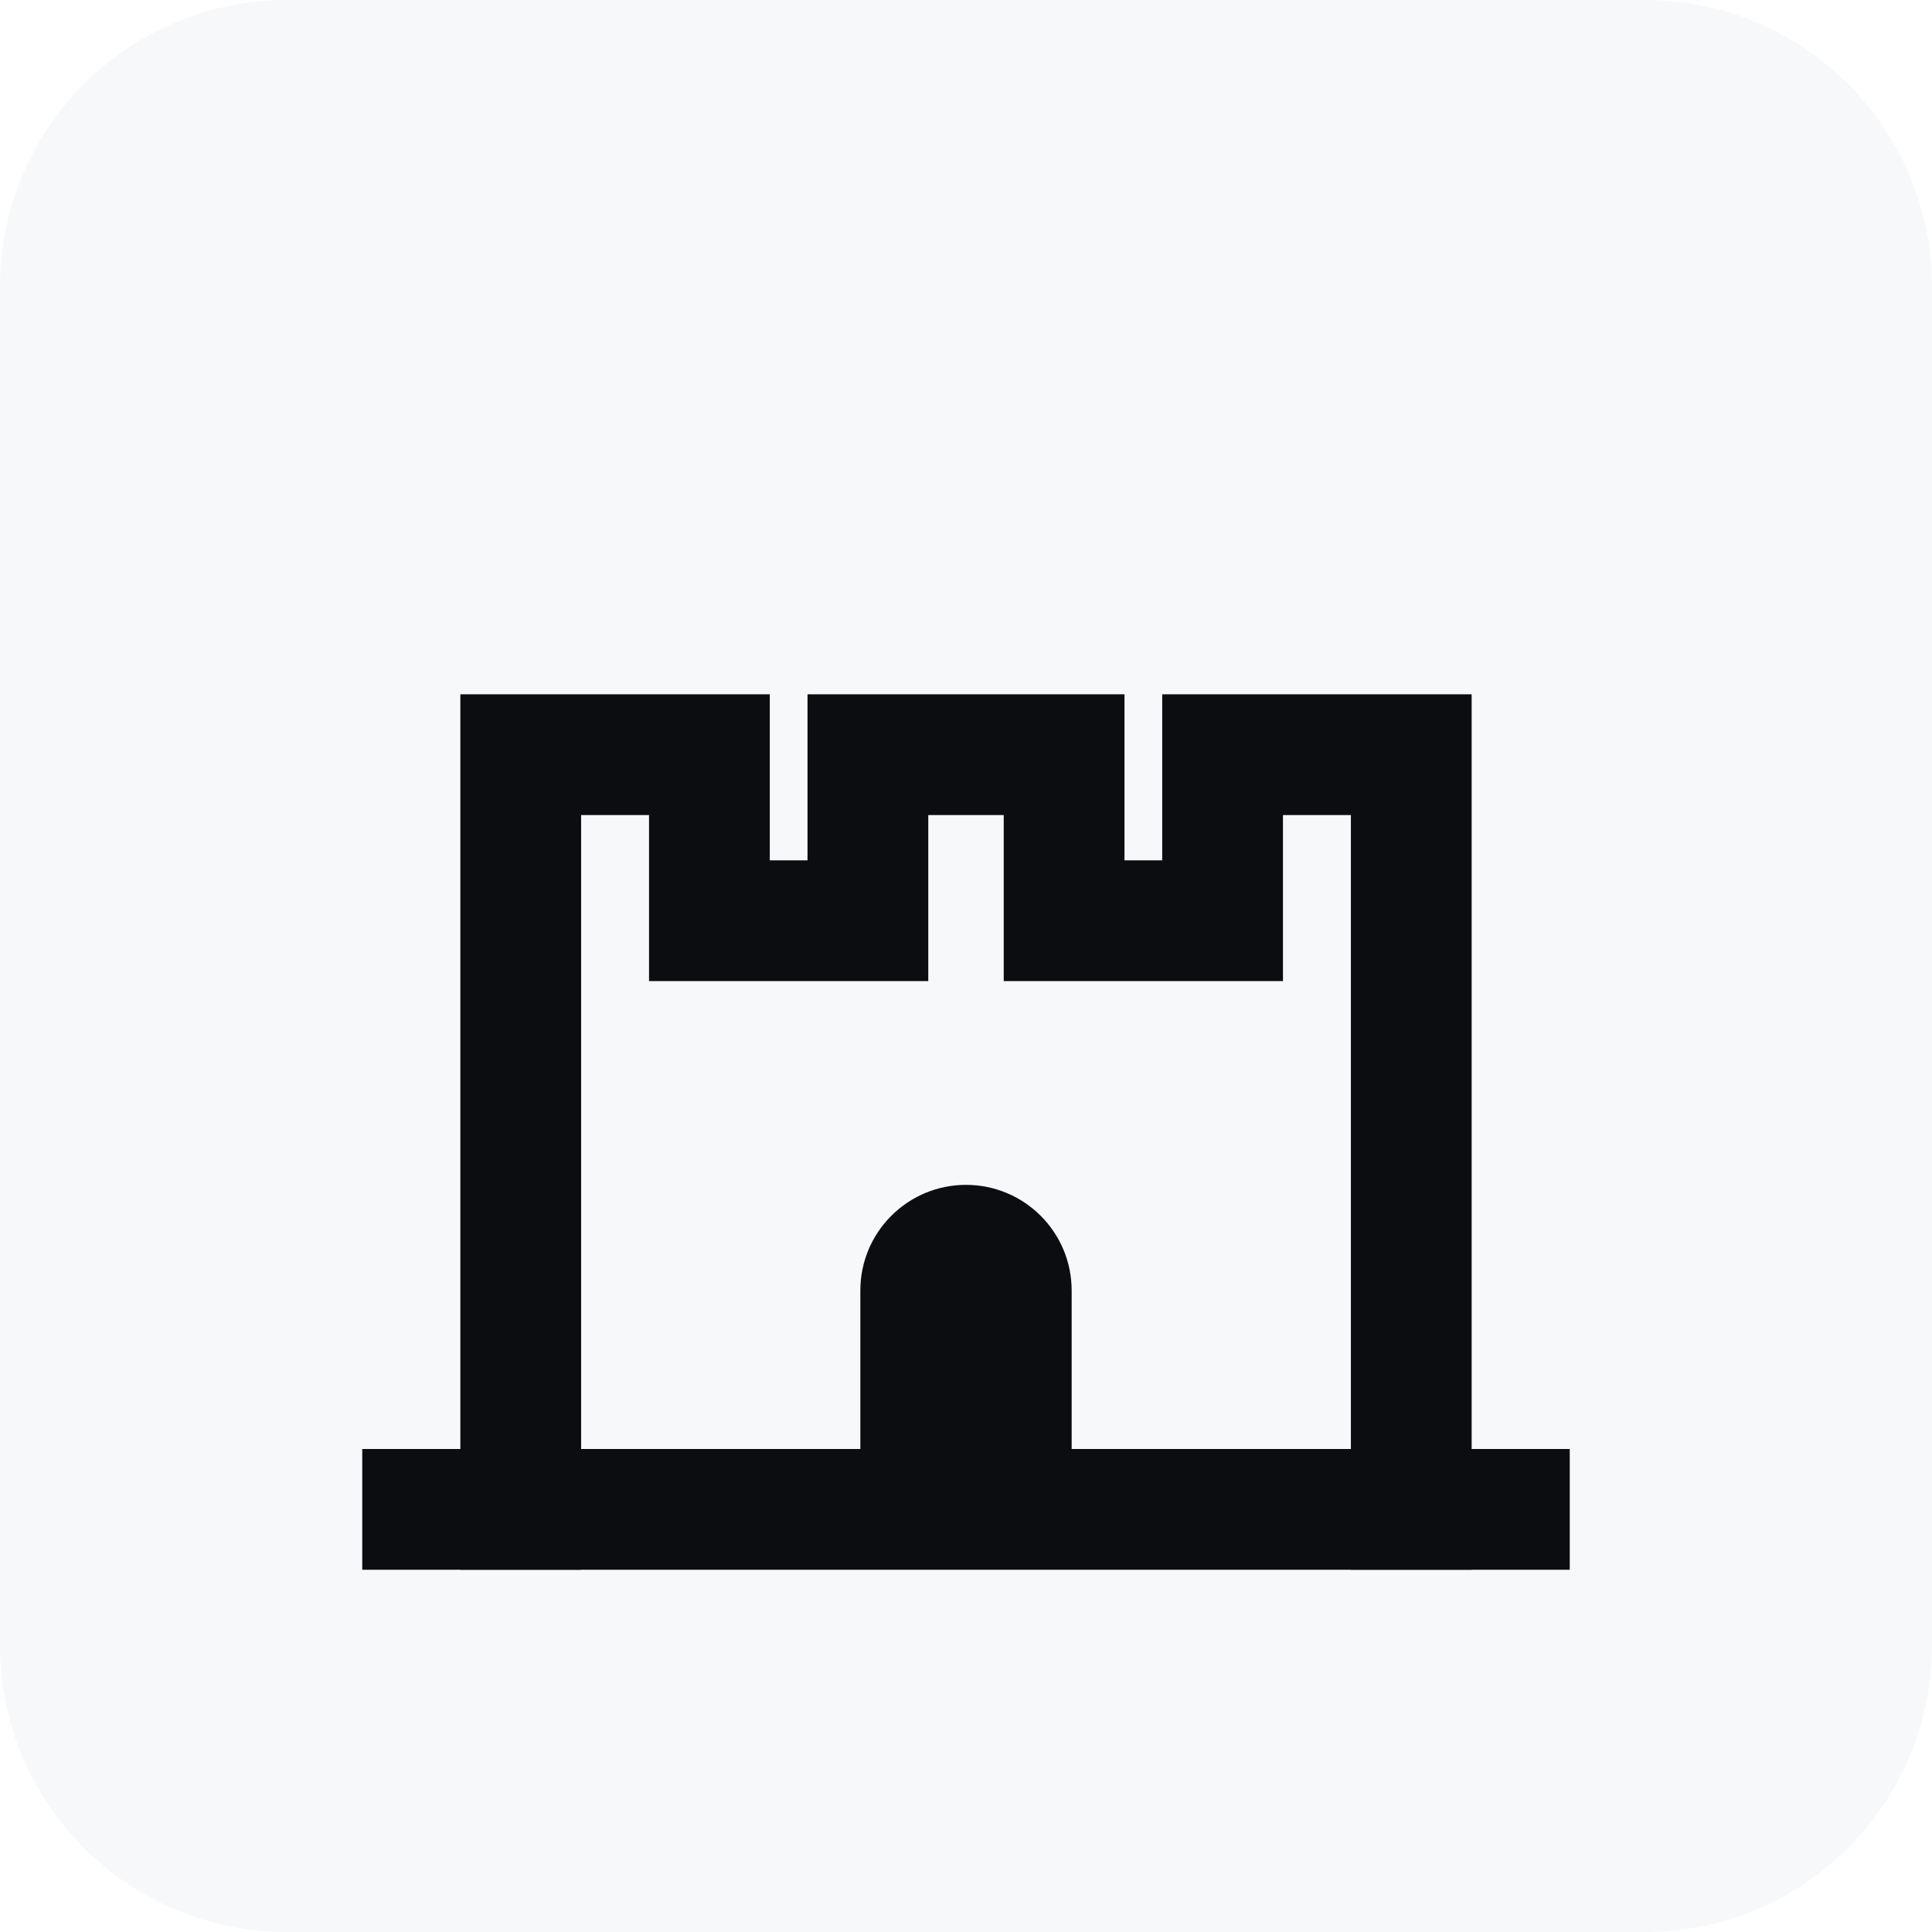
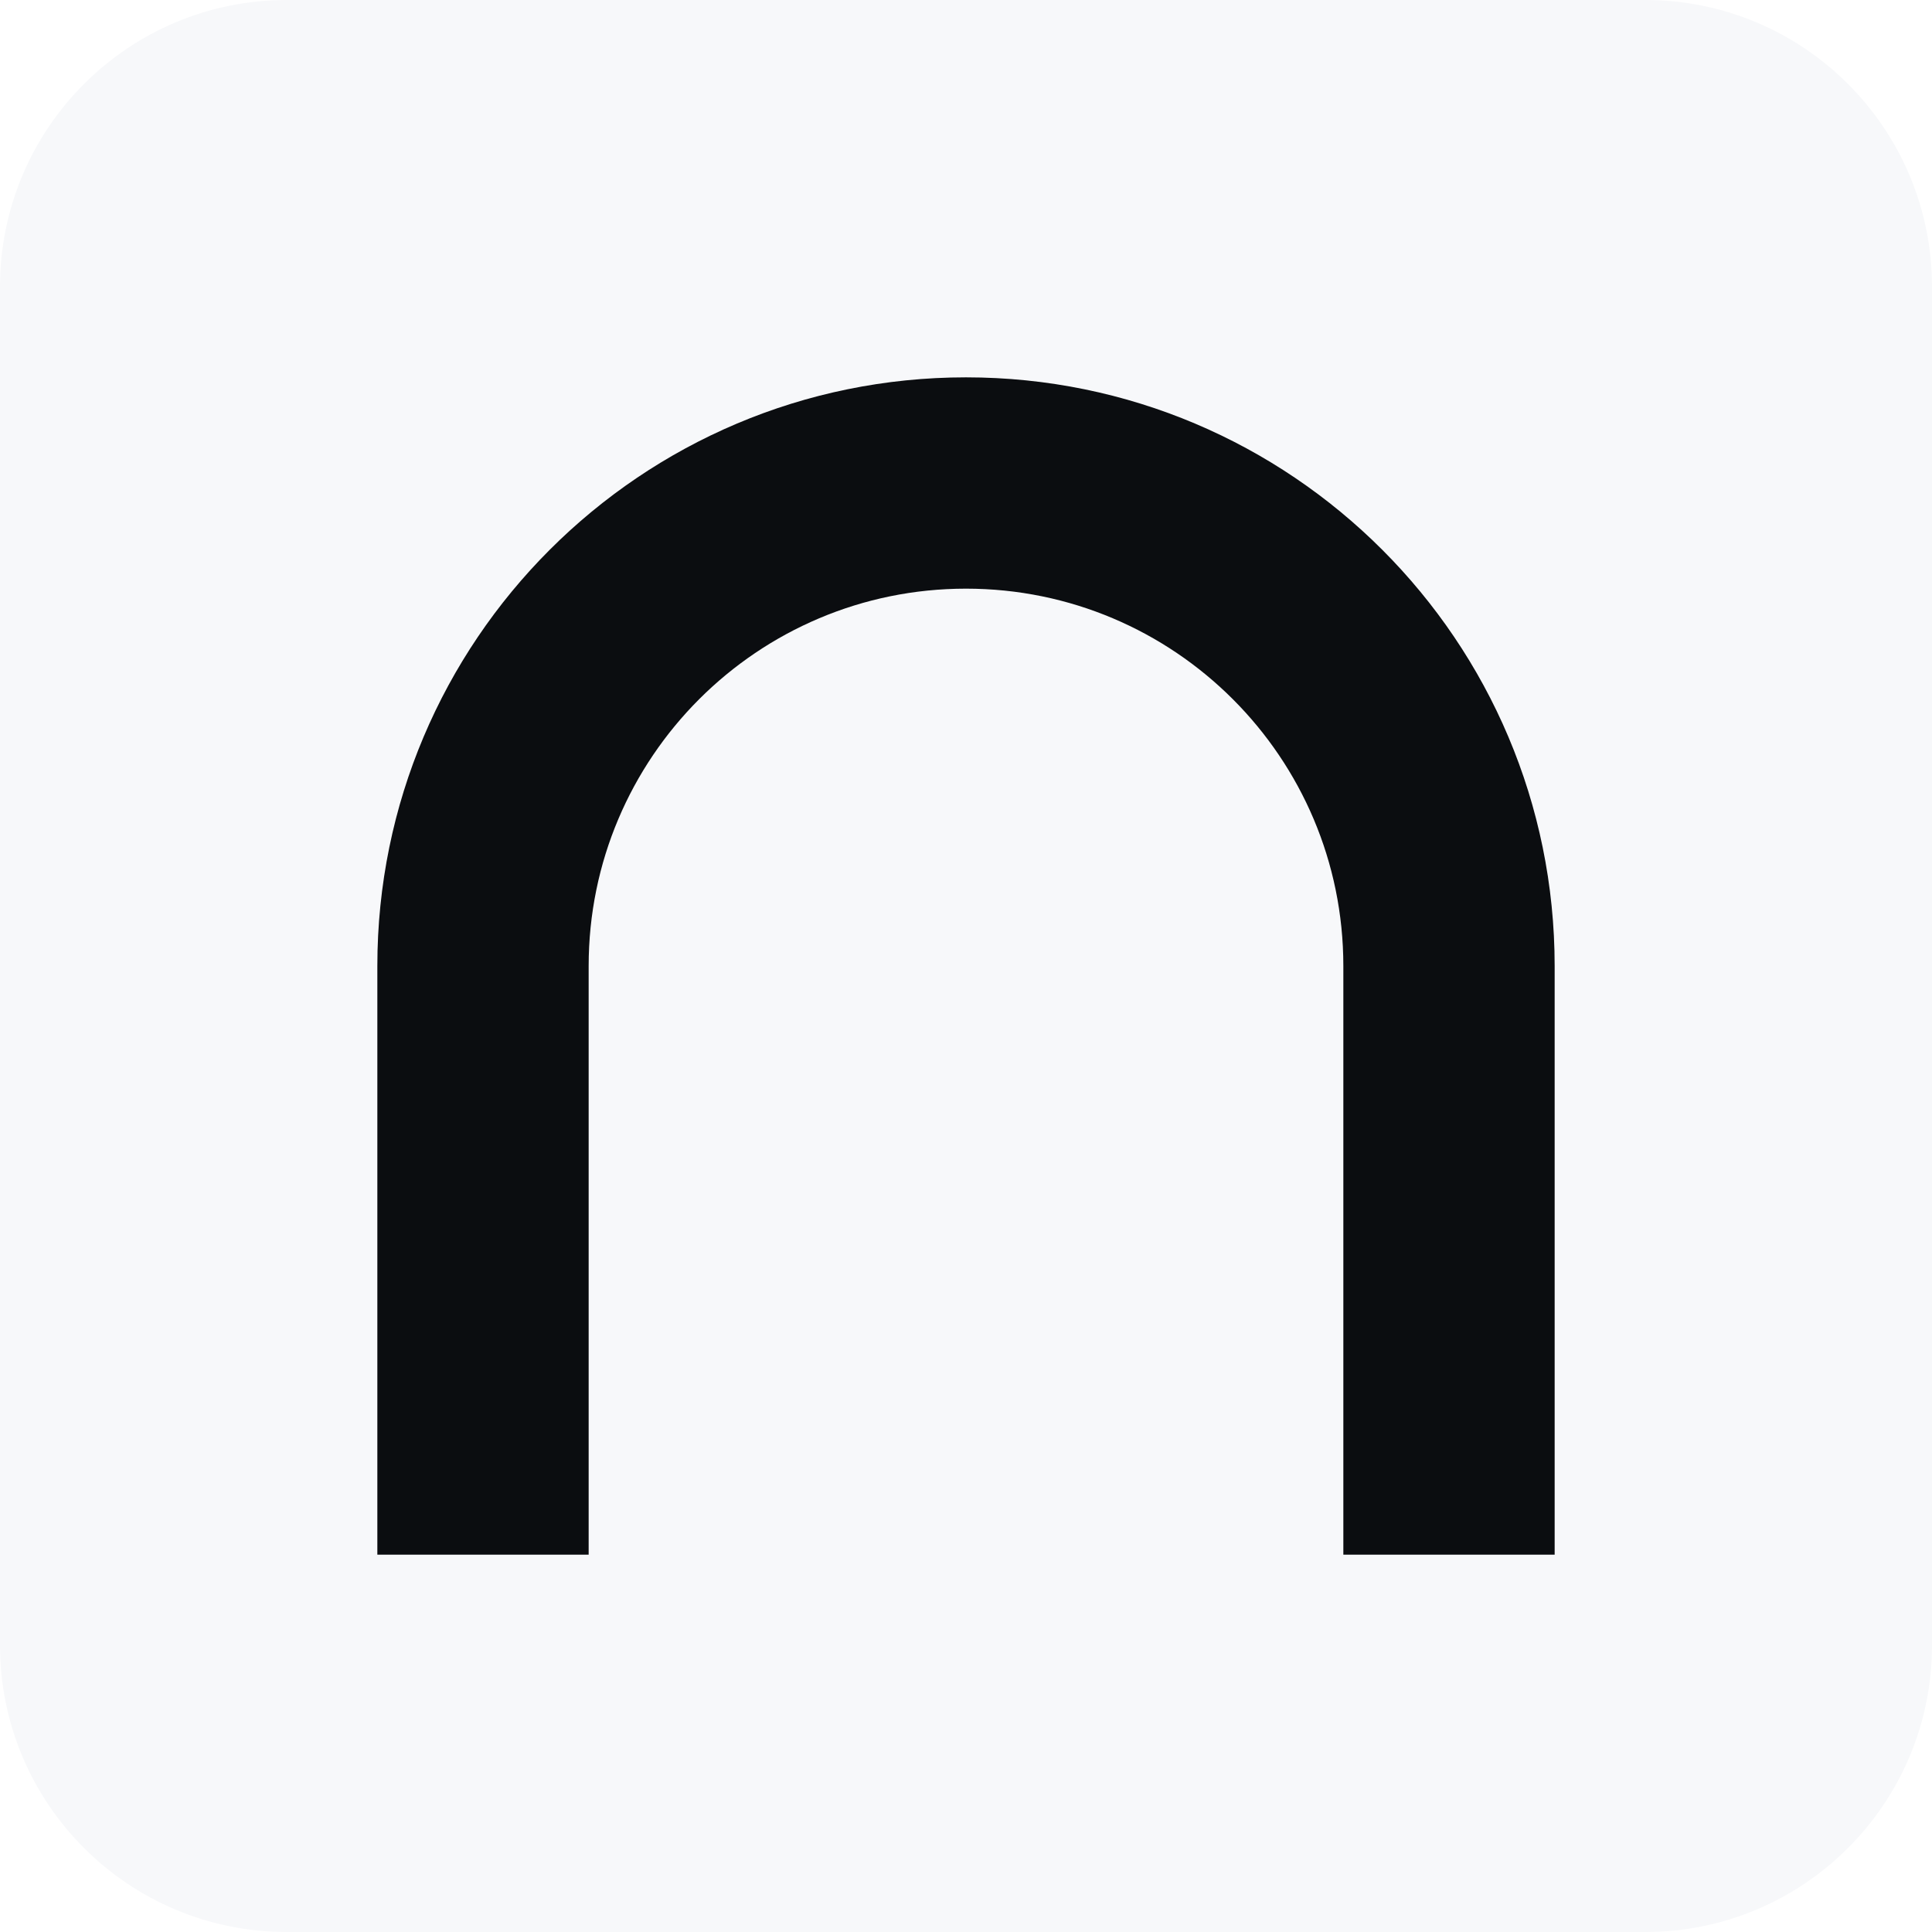
<svg xmlns="http://www.w3.org/2000/svg" viewBox="0 0 512 512" role="img" aria-label="Bastion">
  <rect x="0" y="0" width="512" height="512" rx="76" fill="#f7f8fa" />
-   <path d="M138 400V200h50v44h42v-44h52v44h42v-44h50v200" fill="none" stroke="#0b0d10" stroke-width="32" stroke-linejoin="miter" stroke-linecap="square" />
-   <path d="M112 400h288" fill="none" stroke="#0b0d10" stroke-width="32" stroke-linecap="square" />
-   <path d="M228 400v-58a28 28 0 0 1 56 0v58Z" fill="#0b0d10" />
+   <path d="M100 412V256A156 156 0 0 1 412 256V412H356V256A100 100 0 0 0 156 256V412Z" fill="#0b0d10" />
</svg>
